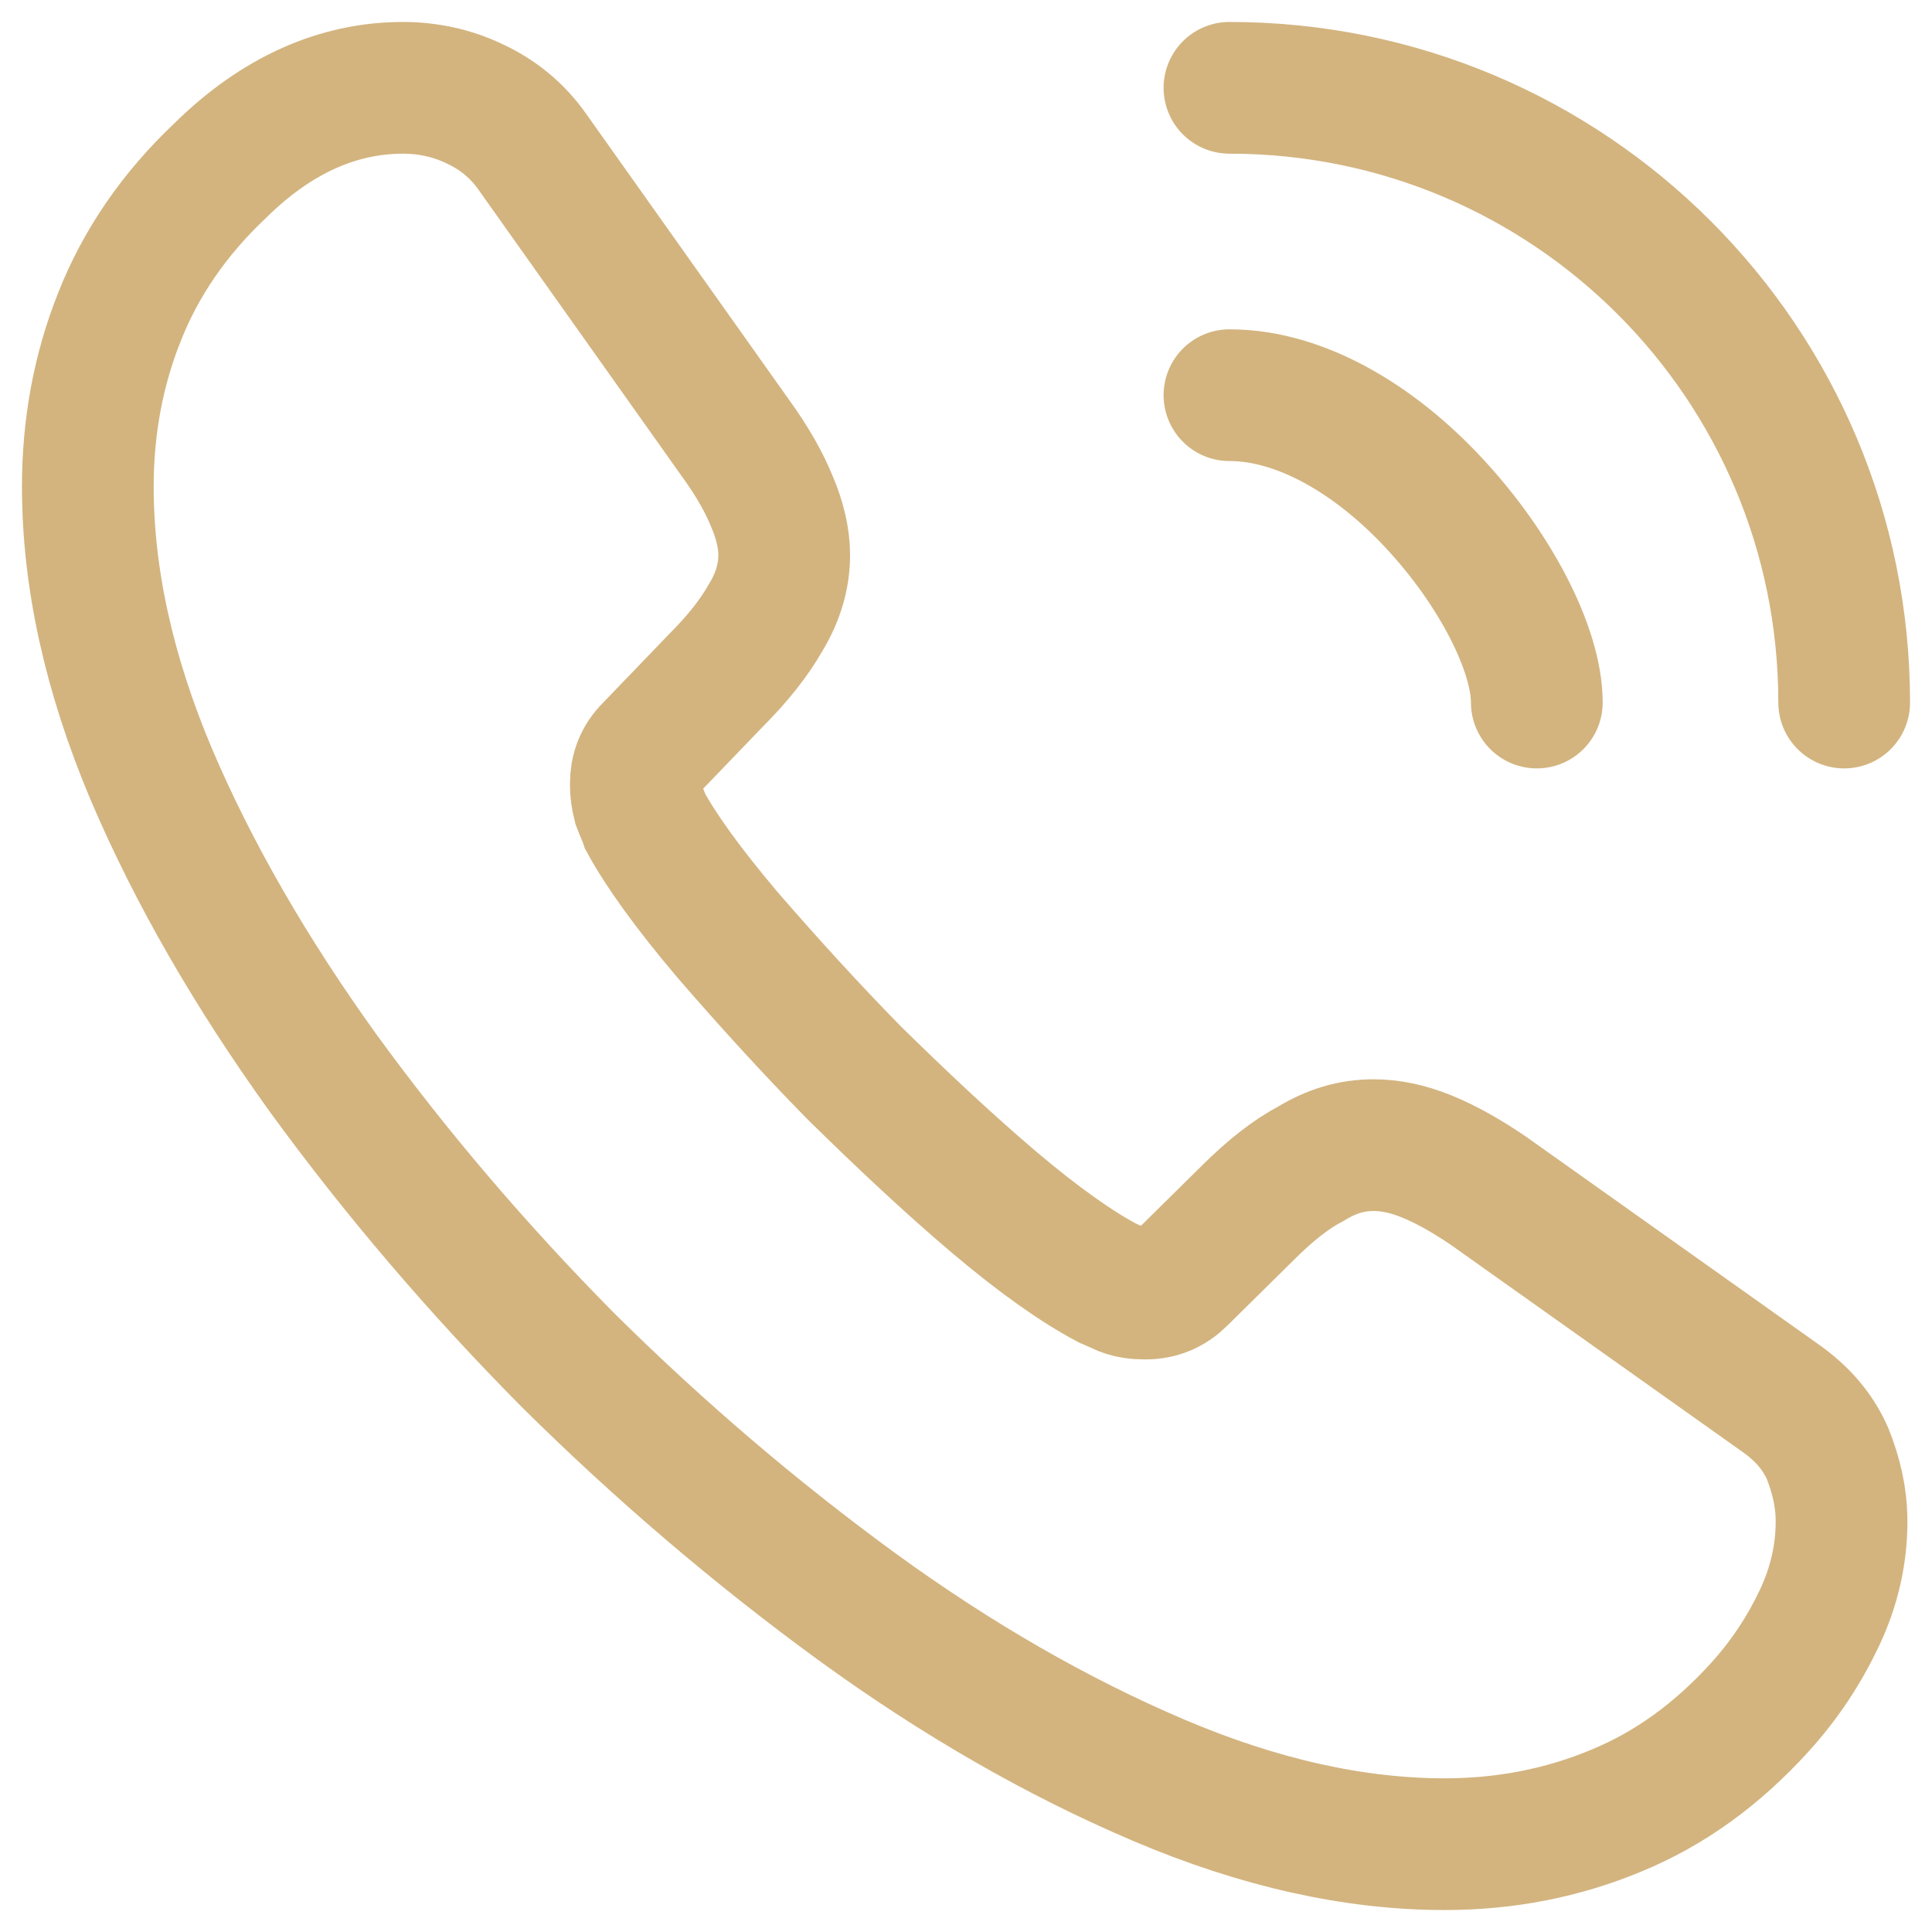
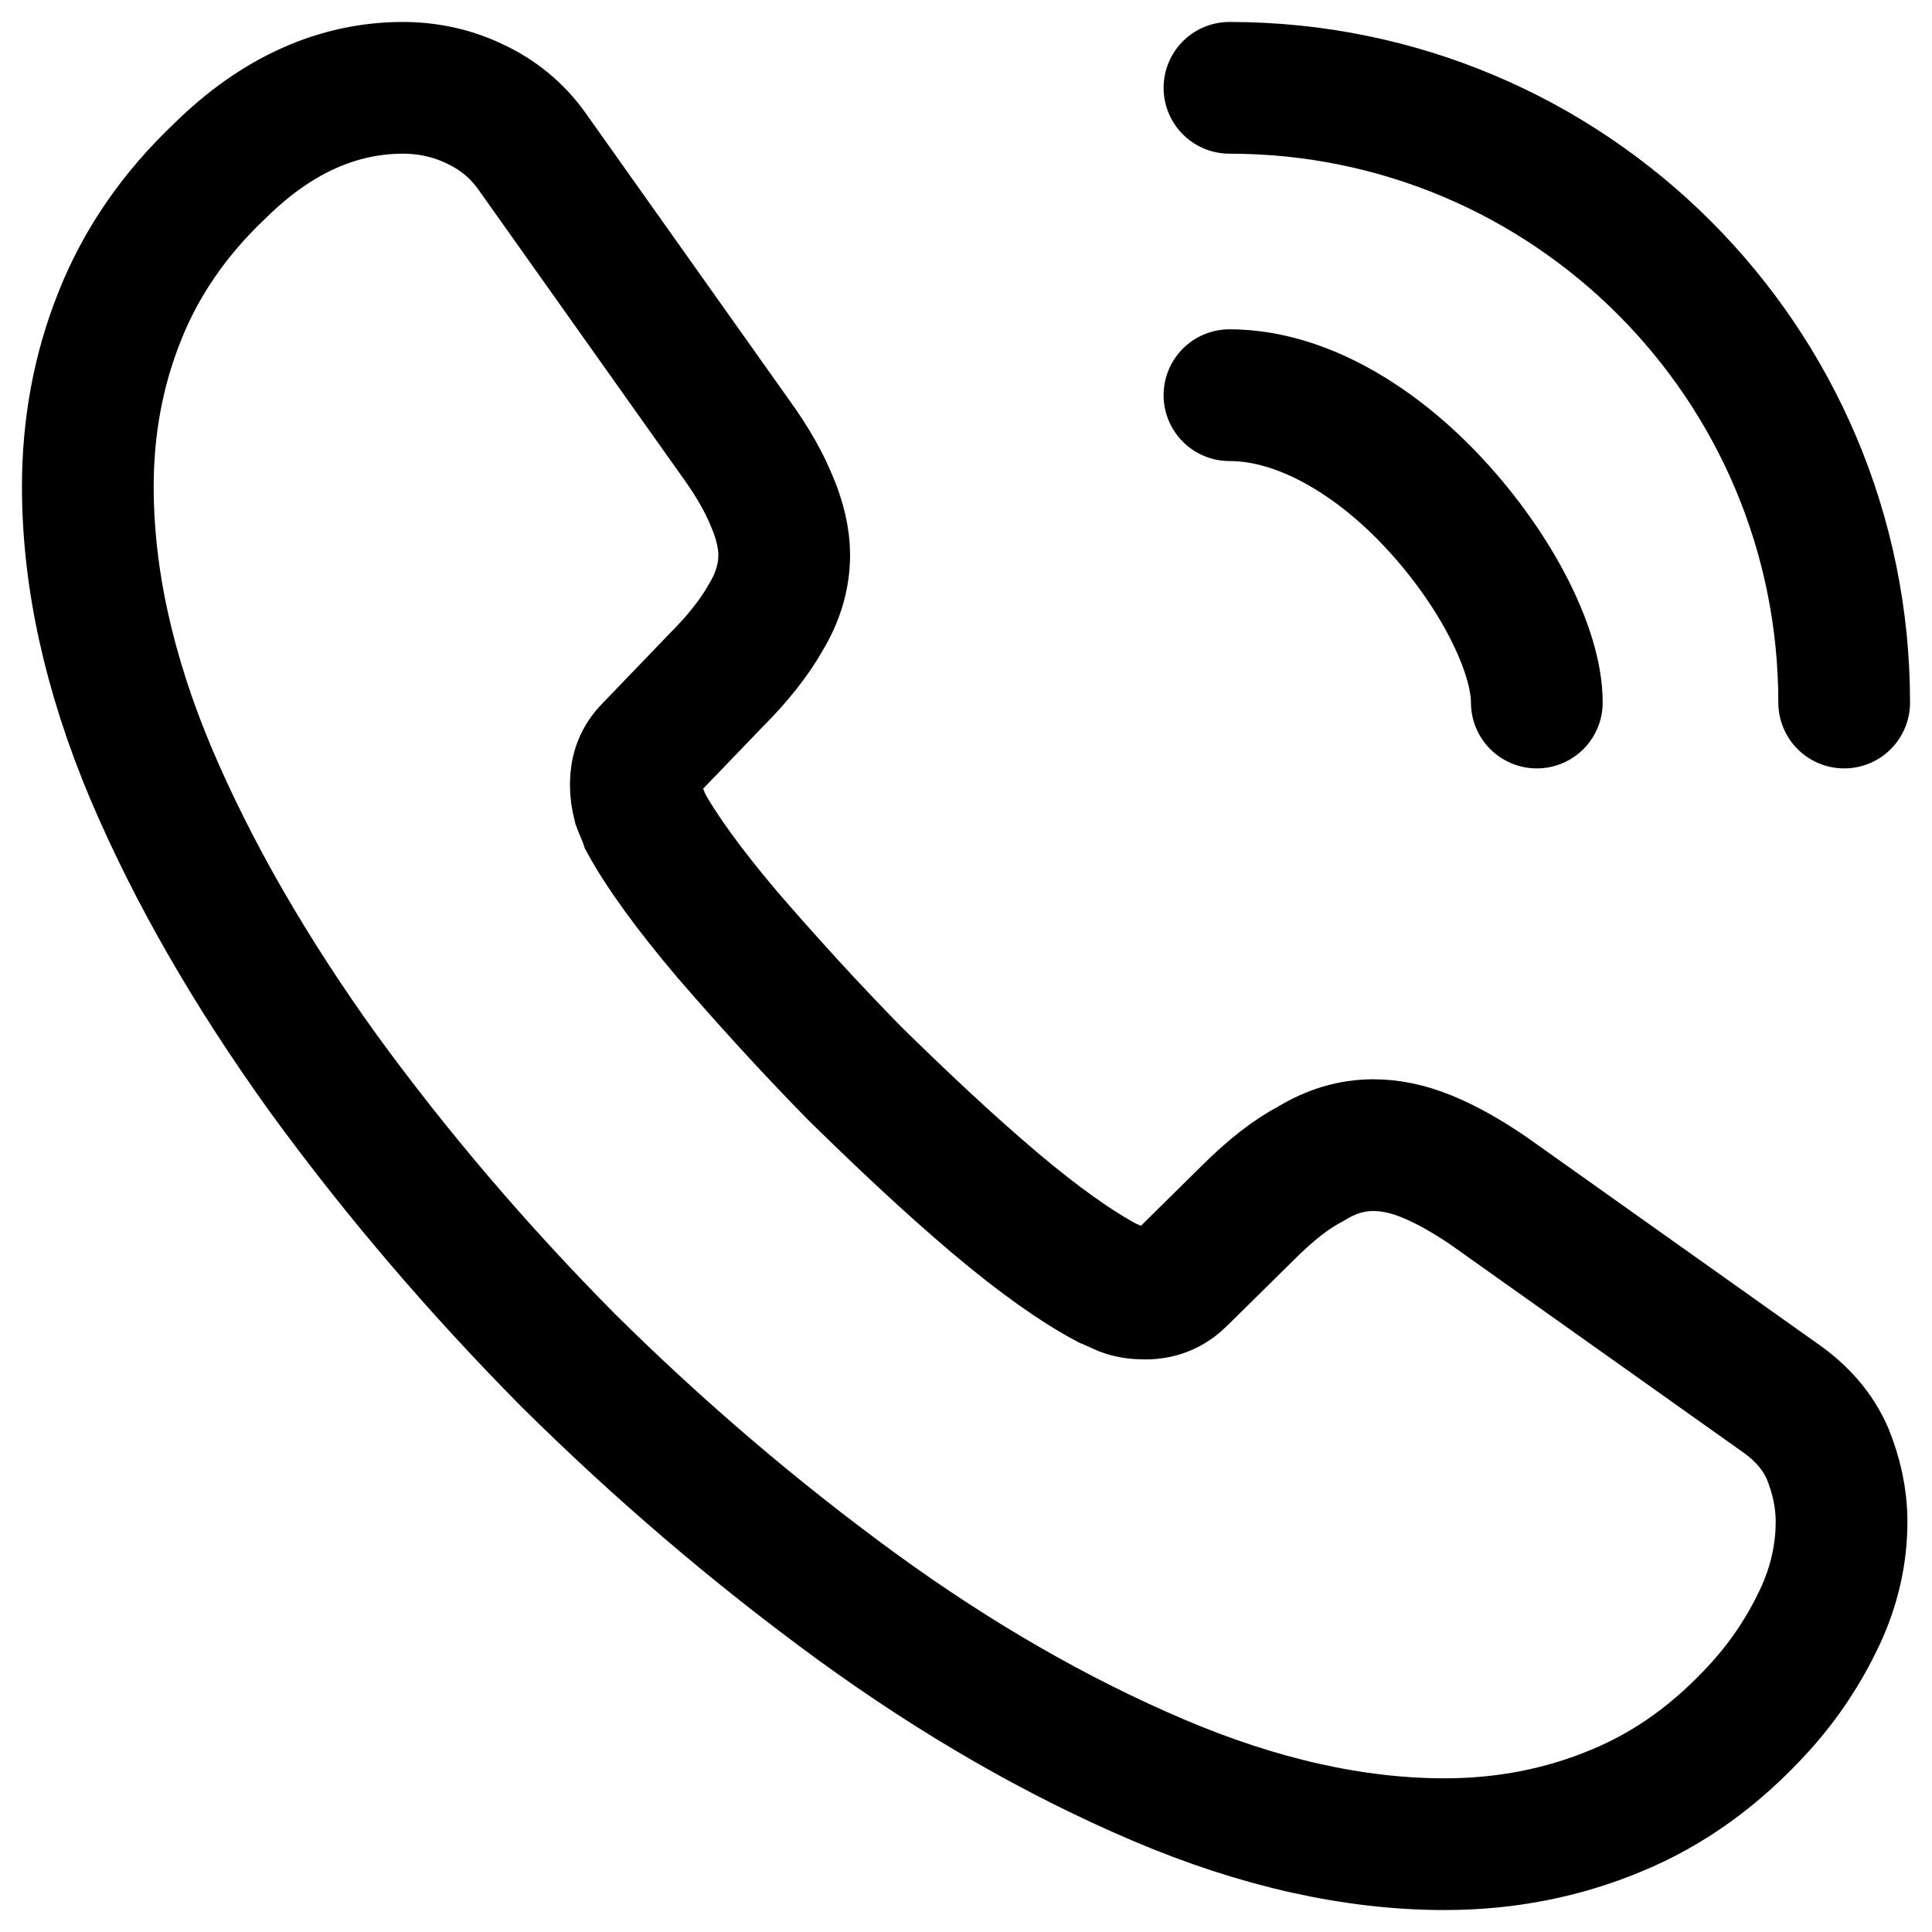
<svg xmlns="http://www.w3.org/2000/svg" width="22" height="22" viewBox="0 0 22 22" fill="none">
-   <path d="M20.97 17.33C20.97 17.69 20.89 18.06 20.72 18.42C20.55 18.78 20.33 19.12 20.04 19.44C19.55 19.98 19.01 20.37 18.4 20.62C17.8 20.87 17.15 21 16.45 21C15.43 21 14.34 20.76 13.19 20.27C12.04 19.78 10.89 19.12 9.75 18.29C8.6 17.45 7.51 16.52 6.47 15.49C5.44 14.45 4.51 13.36 3.68 12.22C2.86 11.08 2.2 9.94 1.72 8.81C1.24 7.67 1 6.58 1 5.54C1 4.86 1.12 4.21 1.36 3.61C1.6 3 1.98 2.44 2.51 1.94C3.15 1.31 3.85 1 4.59 1C4.87 1 5.15 1.06 5.4 1.18C5.66 1.3 5.89 1.48 6.07 1.74L8.39 5.01C8.57 5.26 8.7 5.49 8.79 5.71C8.88 5.92 8.93 6.13 8.93 6.32C8.93 6.56 8.86 6.8 8.72 7.03C8.59 7.26 8.4 7.5 8.16 7.74L7.4 8.53C7.29 8.64 7.24 8.77 7.24 8.93C7.24 9.01 7.25 9.08 7.27 9.16C7.3 9.24 7.33 9.3 7.35 9.36C7.53 9.69 7.84 10.12 8.28 10.64C8.73 11.16 9.21 11.69 9.73 12.22C10.27 12.75 10.79 13.24 11.32 13.69C11.84 14.13 12.27 14.43 12.61 14.61C12.66 14.63 12.72 14.66 12.79 14.69C12.87 14.72 12.95 14.73 13.04 14.73C13.21 14.73 13.34 14.67 13.45 14.56L14.21 13.81C14.46 13.56 14.7 13.37 14.93 13.25C15.16 13.11 15.39 13.04 15.64 13.04C15.83 13.04 16.03 13.08 16.25 13.17C16.47 13.26 16.7 13.39 16.95 13.56L20.26 15.91C20.52 16.09 20.7 16.3 20.81 16.55C20.91 16.8 20.97 17.05 20.97 17.33Z" stroke="#D3B47F" stroke-width="1.5" stroke-miterlimit="10" />
-   <path d="M17.5 8C17.5 7.4 17.03 6.48 16.33 5.73C15.69 5.04 14.84 4.5 14 4.5" stroke="#D3B47F" stroke-width="1.5" stroke-linecap="round" stroke-linejoin="round" />
-   <path d="M21 8C21 4.13 17.87 1 14 1" stroke="#D3B47F" stroke-width="1.5" stroke-linecap="round" stroke-linejoin="round" />
+   <path d="M20.97 17.33C20.97 17.69 20.89 18.06 20.72 18.42C20.55 18.78 20.33 19.12 20.04 19.44C19.55 19.98 19.01 20.37 18.4 20.62C17.8 20.87 17.15 21 16.45 21C15.43 21 14.34 20.76 13.19 20.27C12.04 19.78 10.89 19.12 9.75 18.29C8.6 17.45 7.51 16.52 6.47 15.49C5.44 14.45 4.51 13.36 3.68 12.22C2.86 11.08 2.2 9.94 1.72 8.81C1.24 7.67 1 6.58 1 5.54C1 4.86 1.12 4.21 1.36 3.61C1.6 3 1.98 2.44 2.51 1.94C3.15 1.31 3.85 1 4.59 1C4.87 1 5.15 1.06 5.4 1.18C5.66 1.3 5.89 1.48 6.07 1.74L8.39 5.01C8.57 5.26 8.7 5.49 8.79 5.71C8.88 5.92 8.93 6.13 8.93 6.32C8.93 6.56 8.86 6.8 8.72 7.03C8.59 7.26 8.4 7.5 8.16 7.74L7.4 8.53C7.29 8.64 7.24 8.77 7.24 8.93C7.24 9.01 7.25 9.08 7.27 9.16C7.3 9.24 7.33 9.3 7.35 9.36C7.53 9.69 7.84 10.12 8.28 10.64C8.73 11.16 9.21 11.69 9.73 12.22C10.27 12.75 10.79 13.24 11.32 13.69C11.84 14.13 12.27 14.43 12.61 14.61C12.66 14.63 12.72 14.66 12.79 14.69C12.87 14.72 12.95 14.73 13.04 14.73C13.21 14.73 13.34 14.67 13.45 14.56L14.21 13.81C14.46 13.56 14.7 13.37 14.93 13.25C15.16 13.11 15.39 13.04 15.64 13.04C15.83 13.04 16.03 13.08 16.25 13.17C16.47 13.26 16.7 13.39 16.95 13.56L20.26 15.91C20.52 16.09 20.7 16.3 20.81 16.55C20.91 16.8 20.97 17.05 20.97 17.33Z" stroke="currentColor" stroke-width="1.5" stroke-miterlimit="10" />
+   <path d="M17.5 8C17.5 7.4 17.03 6.48 16.33 5.73C15.69 5.04 14.84 4.5 14 4.5" stroke="currentColor" stroke-width="1.5" stroke-linecap="round" stroke-linejoin="round" />
+   <path d="M21 8C21 4.13 17.87 1 14 1" stroke="currentColor" stroke-width="1.5" stroke-linecap="round" stroke-linejoin="round" />
</svg>
